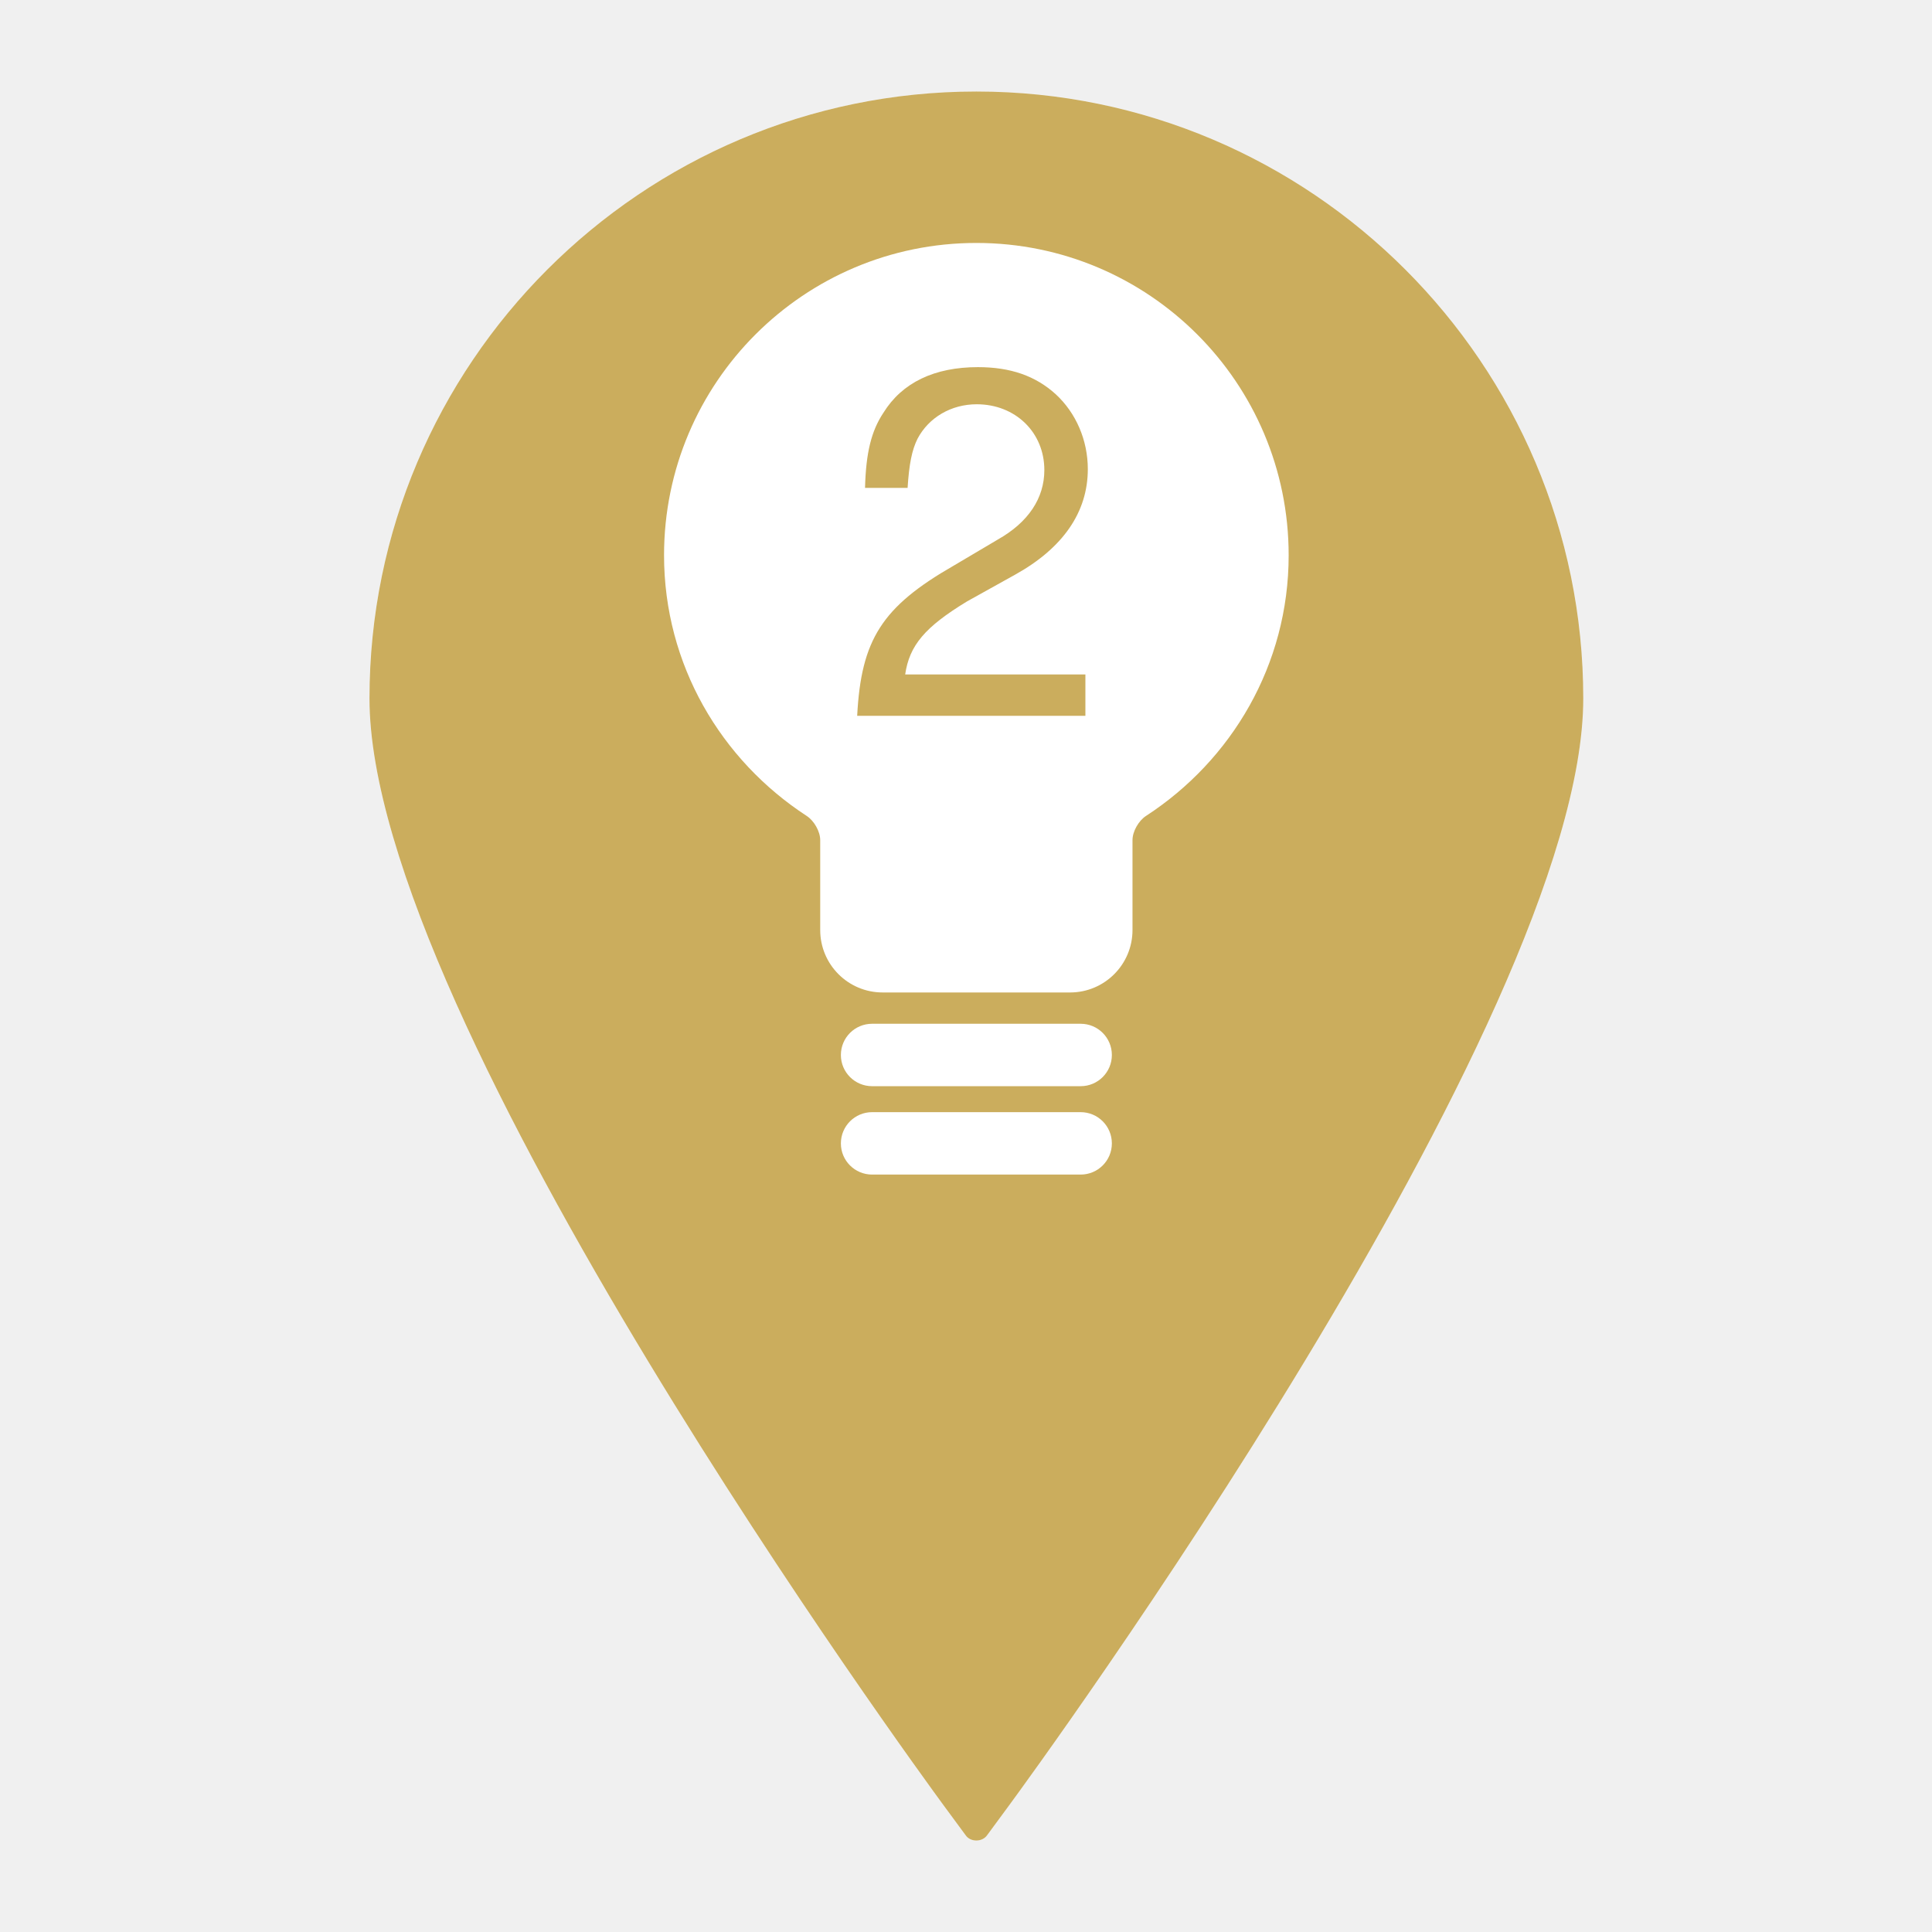
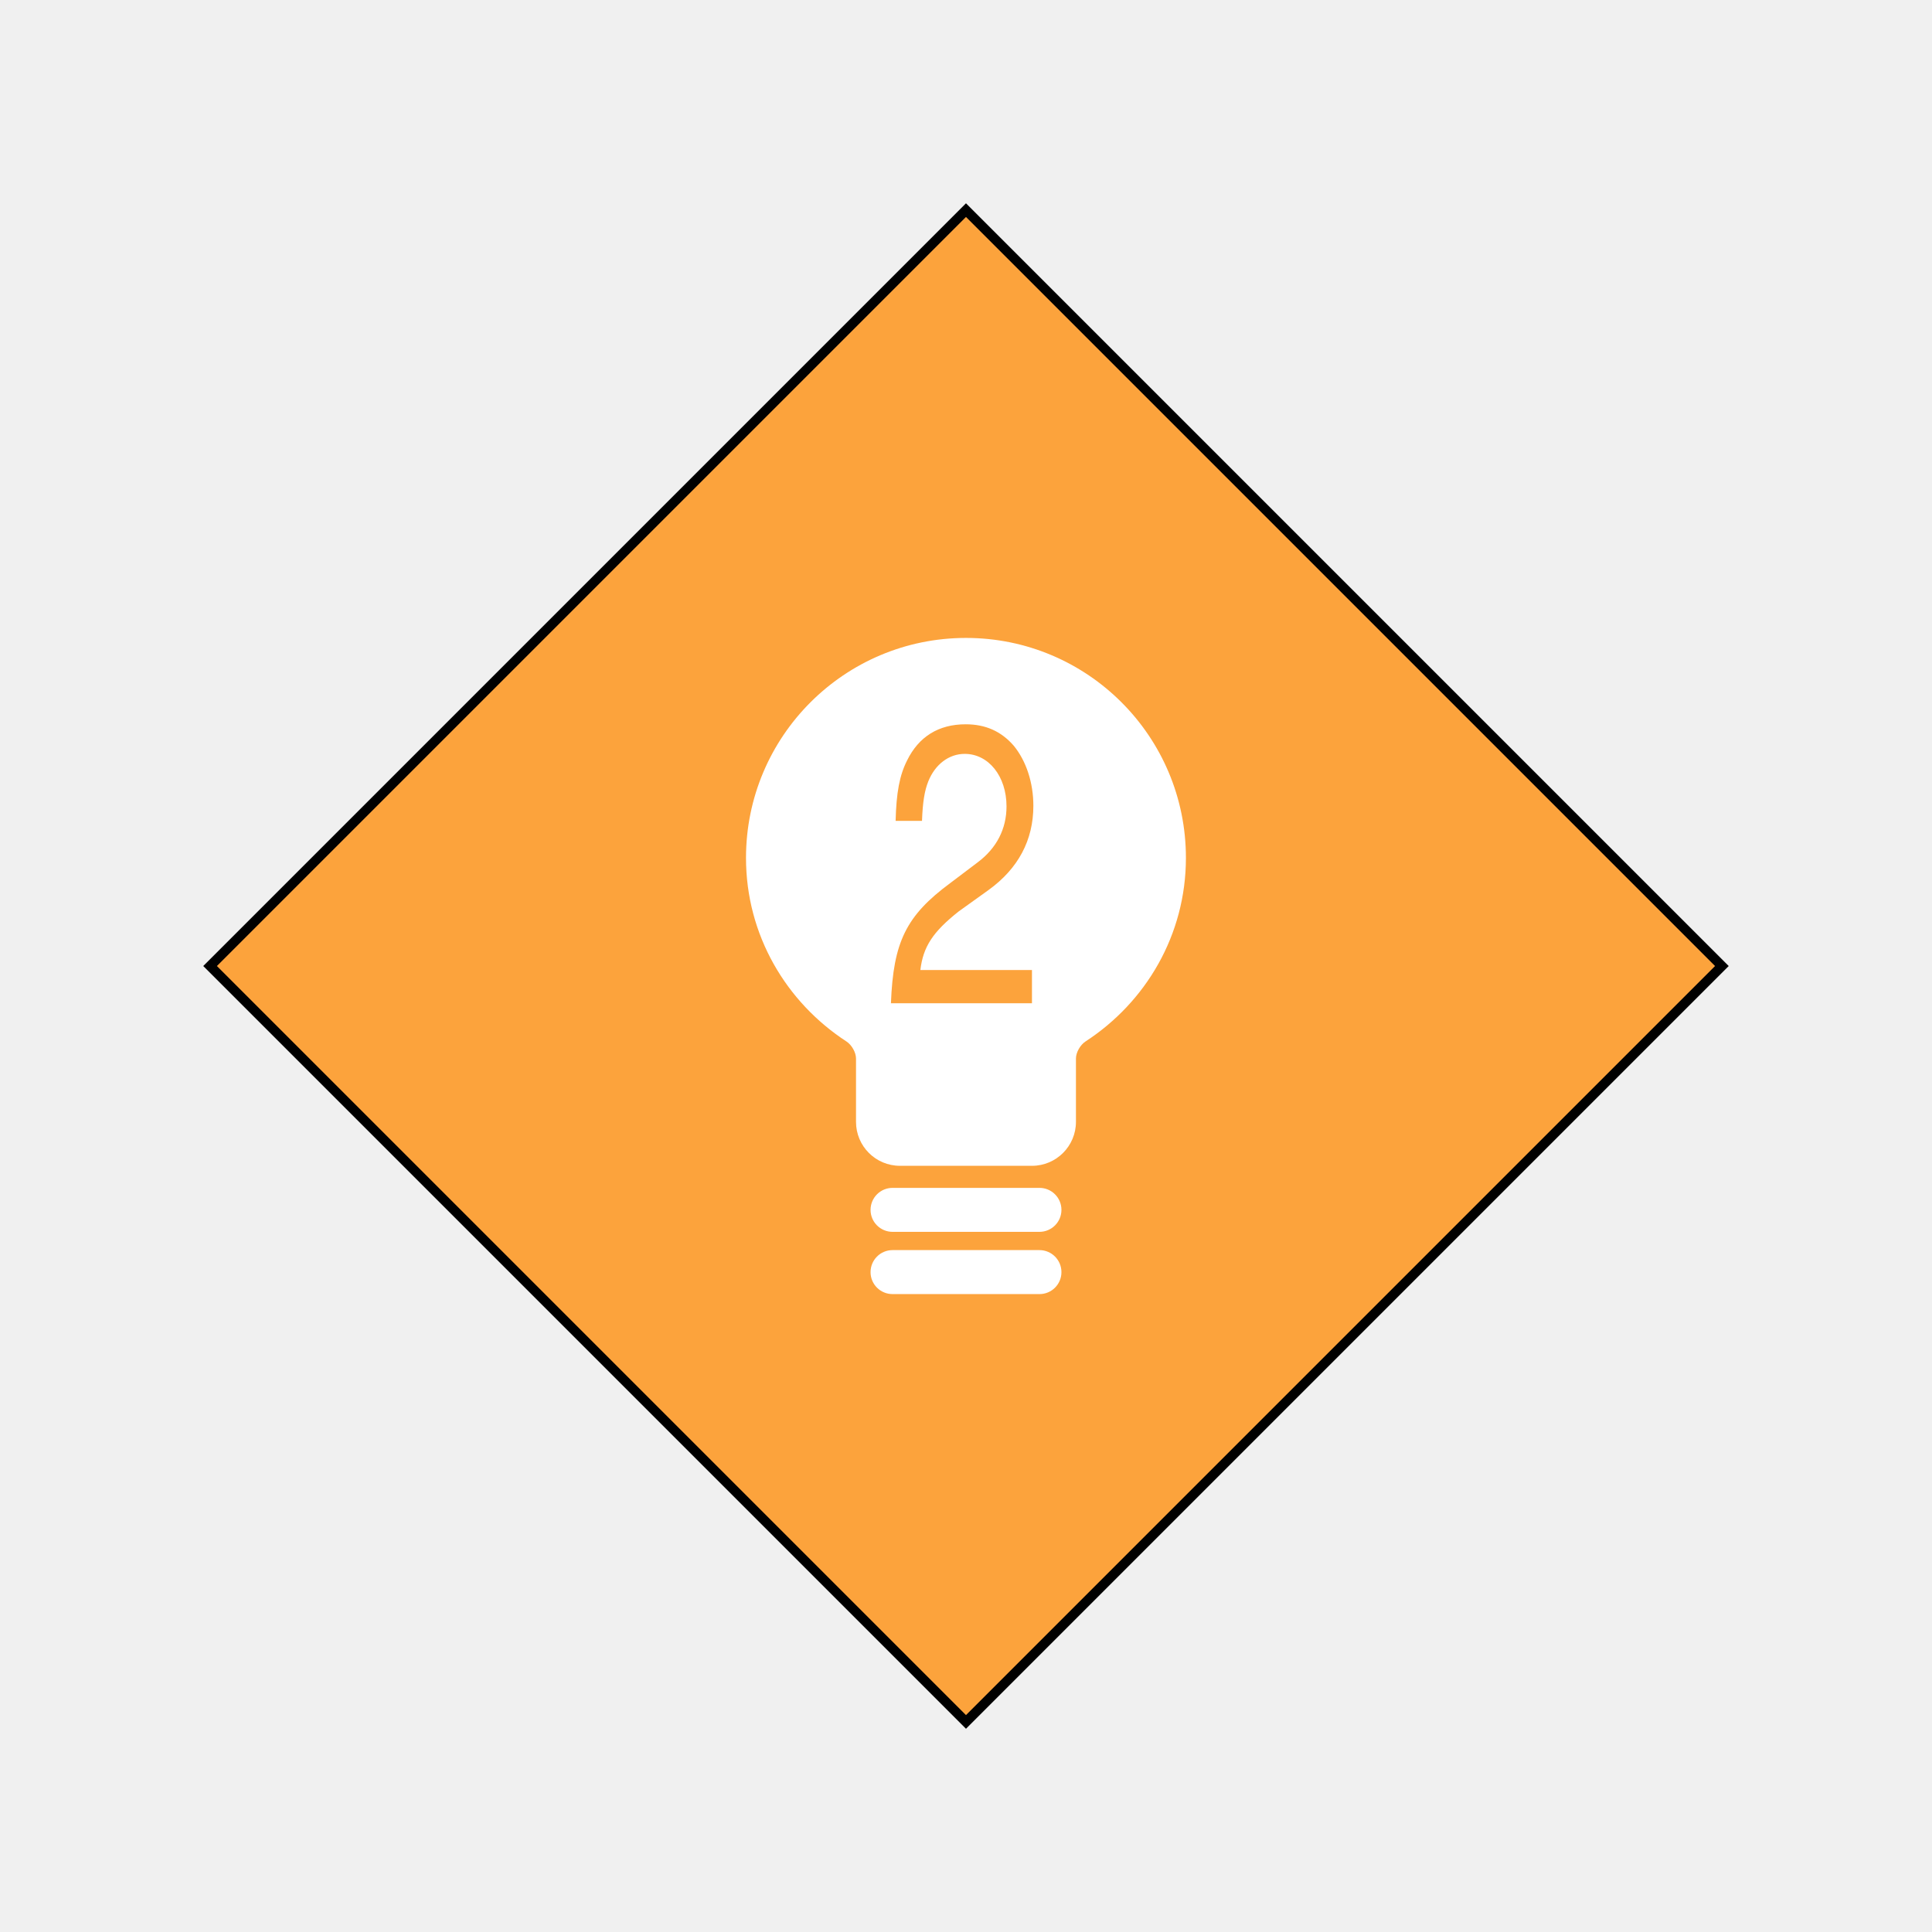
<svg xmlns="http://www.w3.org/2000/svg" version="1.1" id="Icons" x="0px" y="0px" width="100px" height="100px" viewBox="0 0 100 100" enable-background="new 0 0 100 100" xml:space="preserve">
-   <g id="XMLID_2_">
-     <g>
-       <path fill="#FFFFFF" fill-opacity="0.7" d="M48.835,93.436c-1.21-1.646-29.711-40.607-29.711-57.285    c0-17.317,14.082-31.414,31.413-31.414c17.316,0,31.413,14.096,31.413,31.414c0,16.669-28.501,55.637-29.712,57.285L51.1,94.982    c-0.127,0.184-0.338,0.281-0.562,0.281c-0.225,0-0.436-0.104-0.562-0.281L48.835,93.436z" />
-     </g>
-     <g>
-       <path fill="#CBAD5D" d="M50.537,4.737c-17.332,0-31.413,14.096-31.413,31.414c0,16.669,28.501,55.637,29.711,57.285l1.14,1.547    c0.126,0.188,0.337,0.281,0.562,0.281c0.227,0,0.438-0.099,0.562-0.281l1.139-1.547C53.449,91.79,81.95,52.823,81.95,36.151    C81.95,18.833,67.854,4.737,50.537,4.737z" />
-     </g>
+   <rect x="22.334" y="22.335" transform="matrix(0.7071 -0.7071 0.7071 0.7071 -20.7114 50.0006)" fill="#FCA33C" stroke="#000000" stroke-width="0.5" stroke-miterlimit="10" width="55.332" height="55.332" />
+   <path fill="none" stroke="#000000" stroke-width="0.5" stroke-miterlimit="10" d="M46.417,67.021" />
+   <path fill="none" stroke="#FFFFFF" stroke-miterlimit="10" d="M19.851,58.631" />
+   <path fill="none" stroke="#FFFFFF" stroke-miterlimit="10" d="M50,88.766" />
+   <g>
+     <path fill="#FFFFFF" d="M46.199,63.76h7.603c0.63,0,1.138-0.51,1.138-1.137c0-0.631-0.51-1.139-1.138-1.139h-7.603   c-0.63,0-1.139,0.51-1.139,1.139C45.059,63.25,45.569,63.76,46.199,63.76z" />
+     <path fill="#FFFFFF" d="M46.199,66.982h7.603c0.63,0,1.138-0.508,1.138-1.137c0-0.63-0.51-1.14-1.138-1.14h-7.603   c-0.63,0-1.139,0.51-1.139,1.14C45.059,66.475,45.569,66.982,46.199,66.982z" />
+     <path fill="#FFFFFF" d="M50,33.019c-6.29,0-11.387,5.097-11.387,11.386c0,3.996,2.083,7.472,5.201,9.503   c0.268,0.174,0.493,0.564,0.493,0.881v3.277c0,1.26,1.018,2.276,2.276,2.276h6.833c1.256,0,2.275-1.02,2.275-2.276v-3.277   c0-0.318,0.225-0.707,0.492-0.881c3.118-2.027,5.2-5.508,5.2-9.503C61.385,38.116,56.29,33.019,50,33.019z" />
  </g>
-   <line fill="none" x1="40.167" y1="28.75" x2="47.333" y2="28.75" />
-   <g>
-     <path fill="#FFFFFF" d="M45.14,56.221h10.793c0.895,0,1.617-0.724,1.617-1.615c0-0.895-0.724-1.616-1.617-1.616H45.14   c-0.894,0-1.616,0.723-1.616,1.616C43.523,55.497,44.246,56.221,45.14,56.221z" />
-     <path fill="#FFFFFF" d="M45.14,60.796h10.793c0.895,0,1.617-0.723,1.617-1.614c0-0.895-0.724-1.617-1.617-1.617H45.14   c-0.894,0-1.616,0.724-1.616,1.617C43.523,60.073,44.246,60.796,45.14,60.796z" />
-     <path fill="#FFFFFF" d="M50.537,12.575c-8.929,0-16.166,7.236-16.166,16.165c0,5.673,2.957,10.61,7.384,13.493   c0.38,0.247,0.699,0.8,0.699,1.252v4.652c0,1.789,1.446,3.233,3.232,3.233h9.701c1.783,0,3.231-1.446,3.231-3.233v-4.652   c0-0.454,0.319-1.005,0.698-1.252c4.428-2.879,7.385-7.82,7.385-13.493C66.702,19.812,59.467,12.575,50.537,12.575z" />
-   </g>
-   <rect x="42.615" y="19.105" fill="none" width="15.844" height="19.289" />
-   <text transform="matrix(1 0 0 1 43.5239 37.0811)" fill="#CBAD5D" font-family="'Helvetica'" font-size="25">2</text>
+   <text transform="matrix(0.7734 0 0 1 45.5835 51.9424)" fill="#FCA33C" font-family="'Helvetica'" font-size="20">2</text>
</svg>
